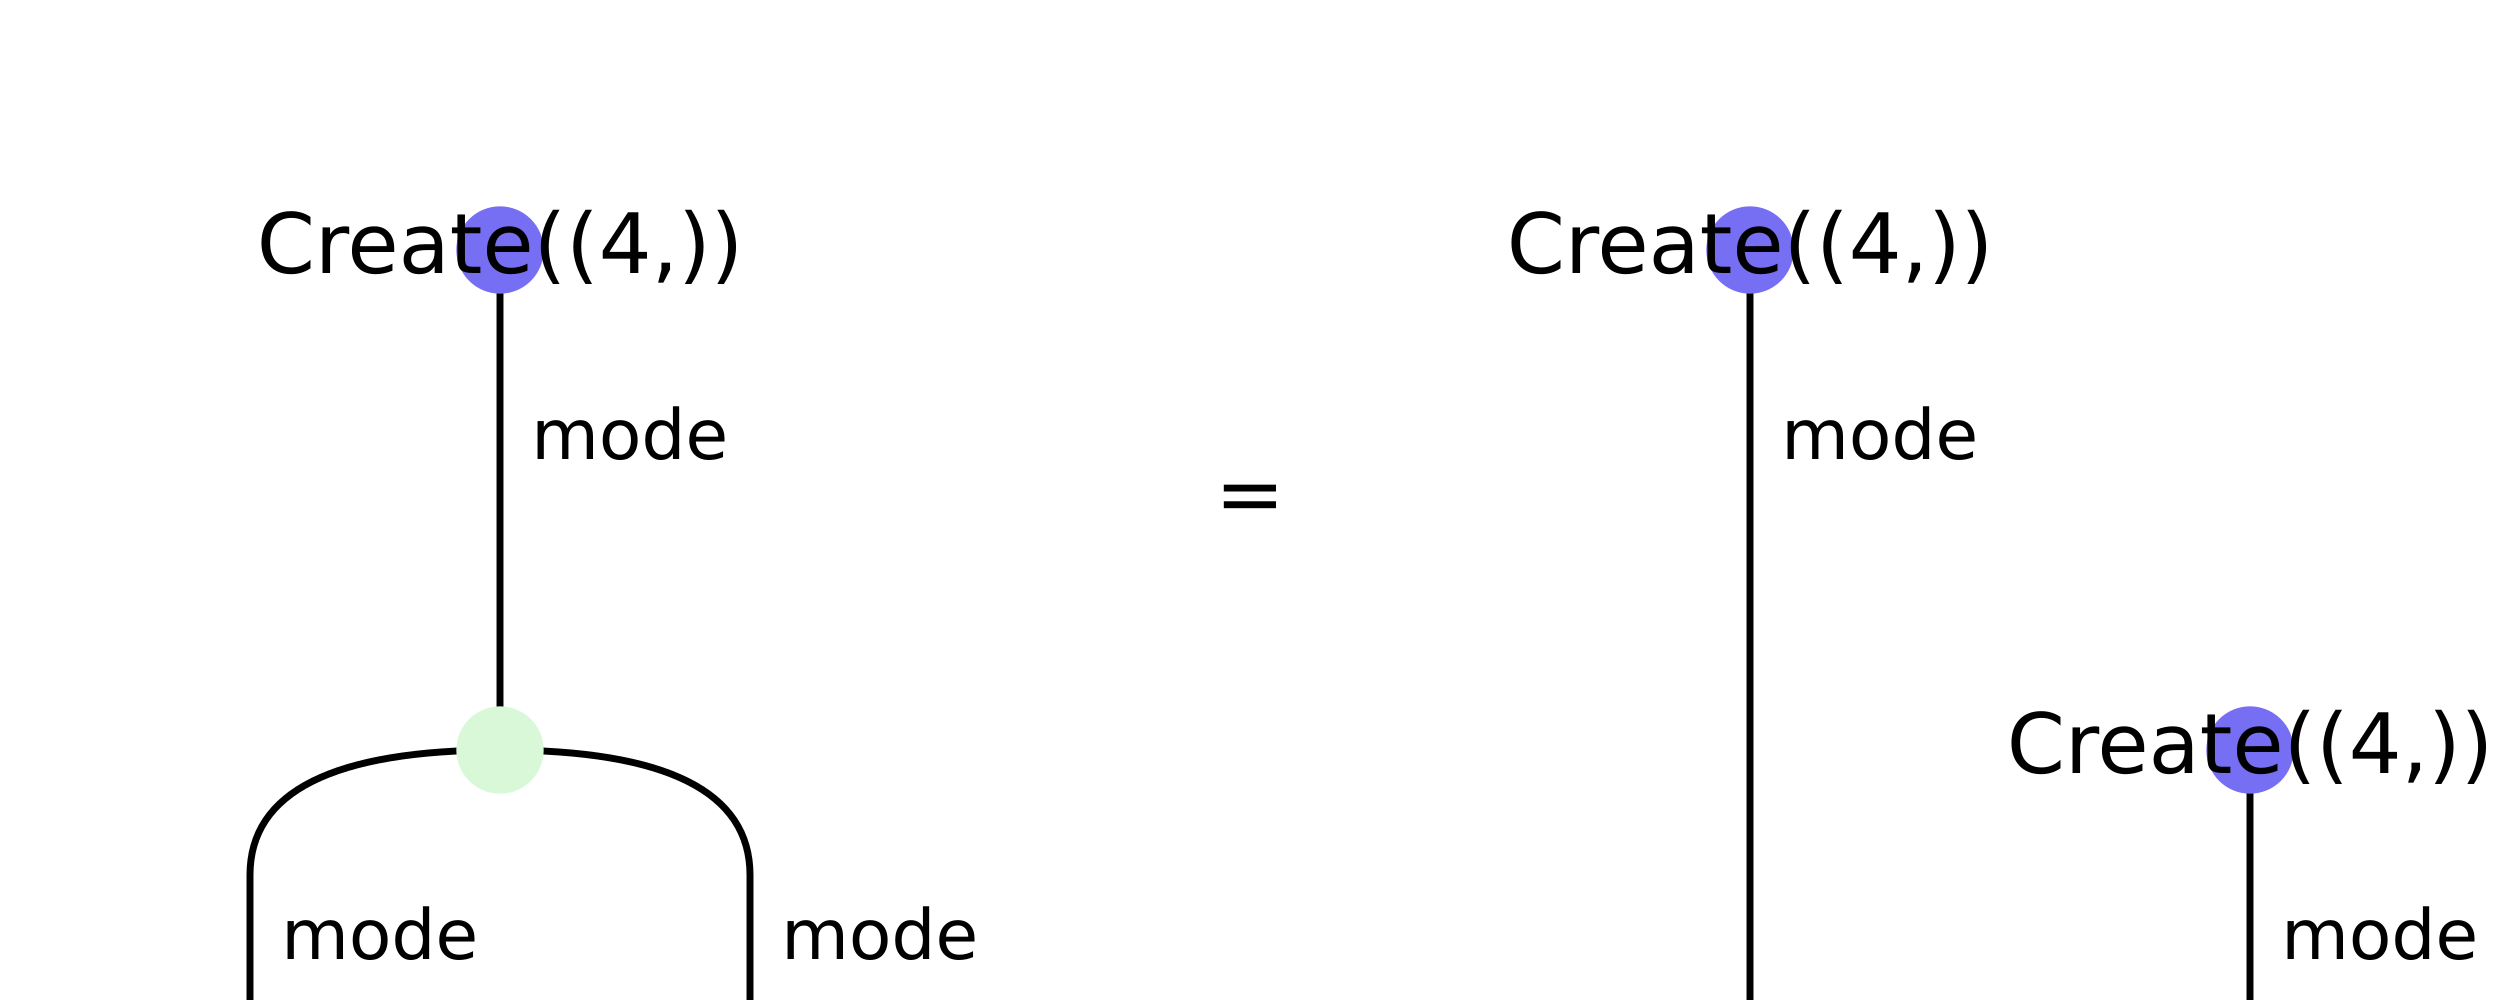
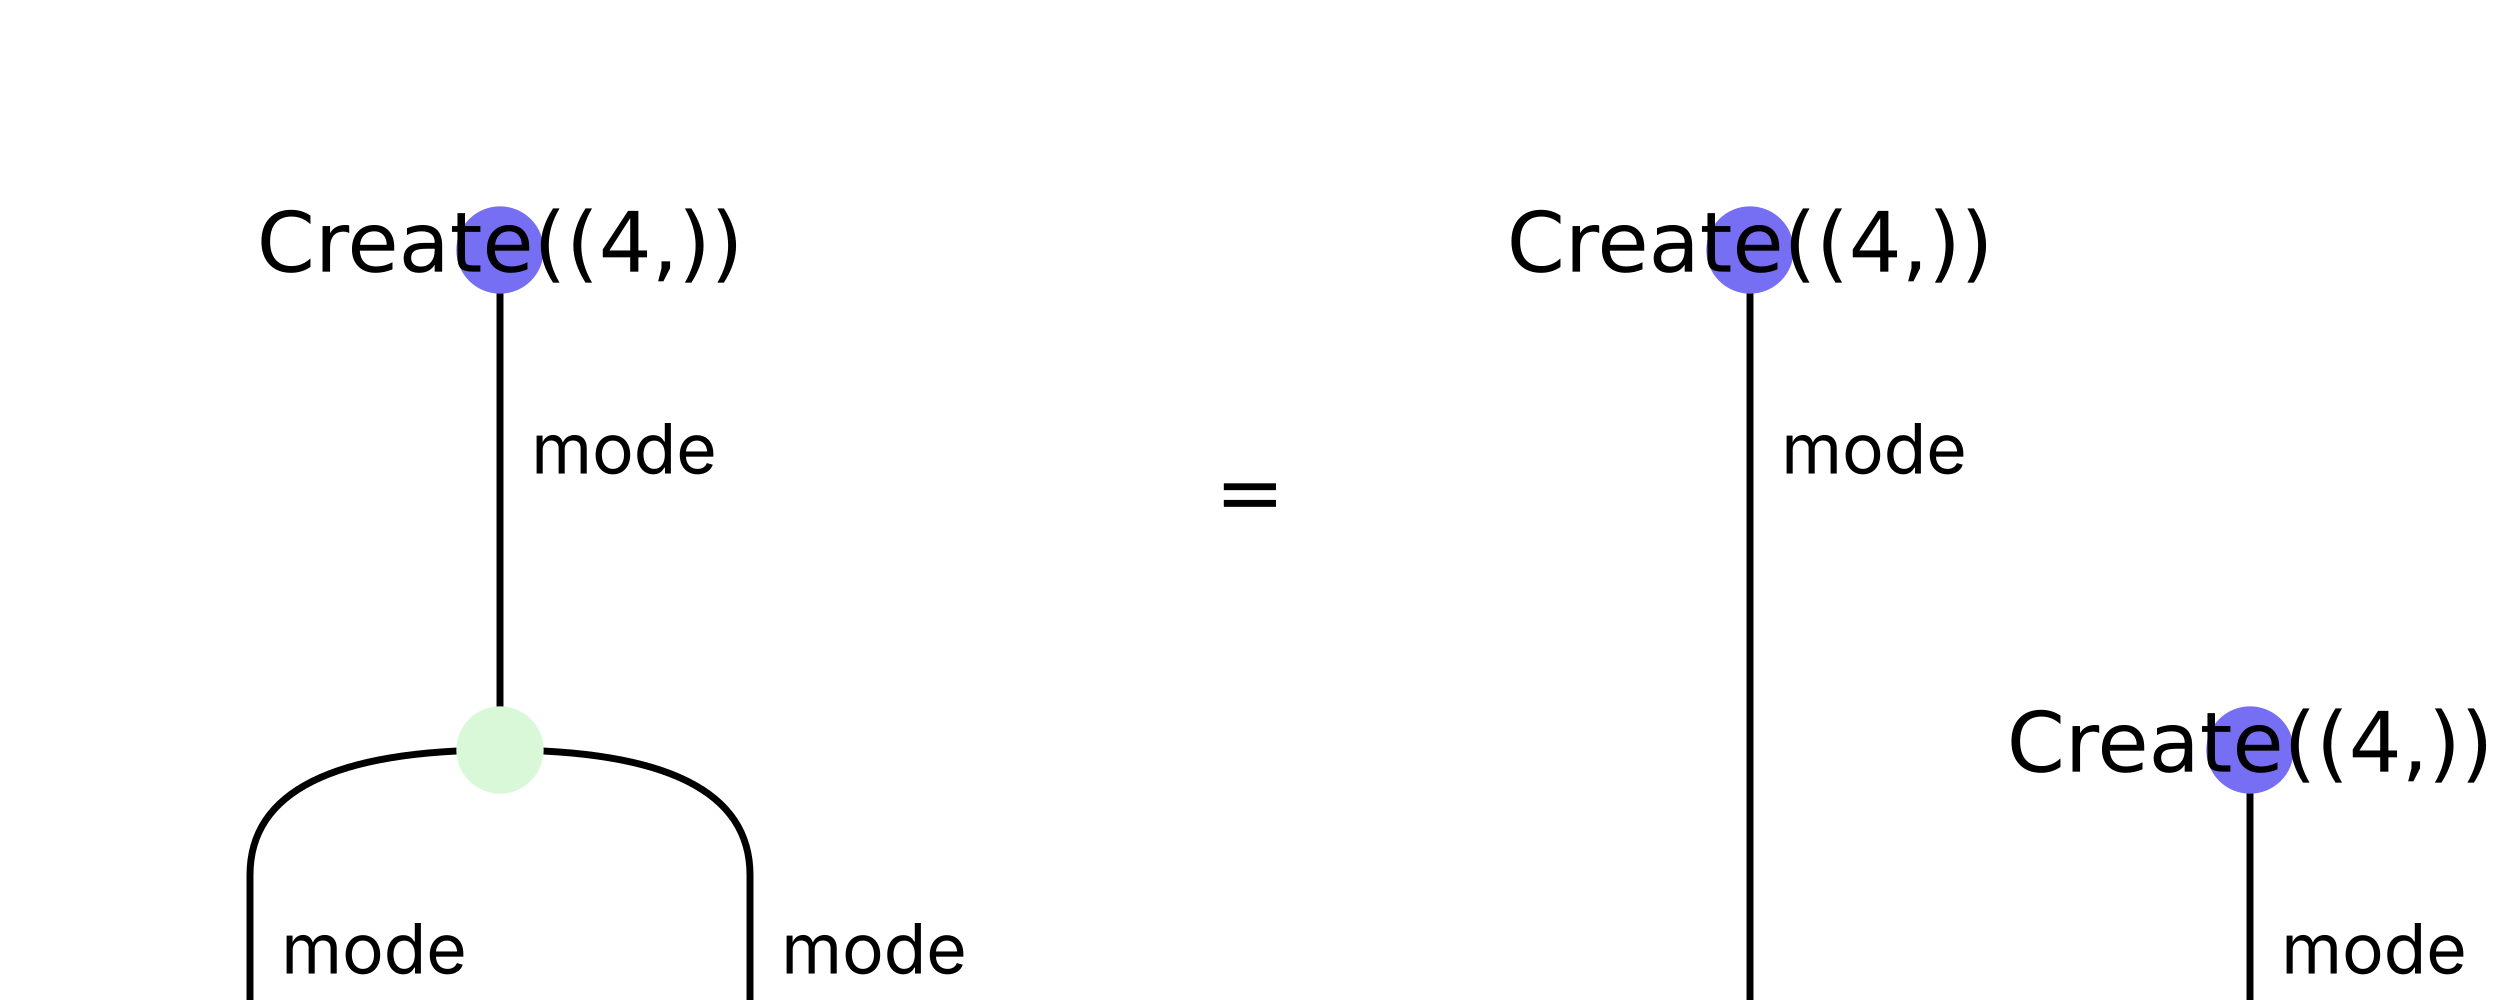
<svg xmlns="http://www.w3.org/2000/svg" xmlns:xlink="http://www.w3.org/1999/xlink" width="360pt" height="144pt" viewBox="0 0 360 144" version="1.1">
  <defs>
    <style type="text/css">*{stroke-linejoin: round; stroke-linecap: butt}</style>
  </defs>
  <g id="figure_1">
    <g id="patch_1">
      <path d="M 0 144  L 360 144  L 360 0  L 0 0  z " style="fill: #ffffff" />
    </g>
    <g id="axes_1">
      <g id="patch_2">
-         <path d="M 0 144  L 360 144  L 360 0  L 0 0  z " clip-path="url(#pc1a88535e1)" style="fill: #ffffff; stroke: #ffffff; stroke-linejoin: miter" />
+         <path d="M 0 144  L 360 144  L 360 0  L 0 0  z " clip-path="url(#p857d0389cb)" style="fill: #ffffff; stroke: #ffffff; stroke-linejoin: miter" />
      </g>
      <g id="patch_3">
-         <path d="M 72 36  Q 72 36 72 54  " clip-path="url(#pc1a88535e1)" style="fill: none; stroke: #000000; stroke-linejoin: miter" />
+         <path d="M 0 144  Q 0 0 0 0  L 360 0  L 360 144  z " clip-path="url(#p857d0389cb)" style="fill: #ffffff" />
      </g>
      <g id="patch_4">
-         <path d="M 72 54  Q 72 90 72 90  " clip-path="url(#pc1a88535e1)" style="fill: none; stroke: #000000; stroke-linejoin: miter" />
+         <path d="M 36 126  Q 36 144 36 144  L 360 144  L 360 126  z " clip-path="url(#p857d0389cb)" style="fill: #ffffff" />
      </g>
      <g id="patch_5">
-         <path d="M 72 108  Q 36 108 36 126  " clip-path="url(#pc1a88535e1)" style="fill: none; stroke: #000000; stroke-linejoin: miter" />
+         <path d="M 72 108  Q 36 108 36 126  L 360 126  L 360 108  z " clip-path="url(#p857d0389cb)" style="fill: #ffffff" />
      </g>
      <g id="patch_6">
-         <path d="M 72 108  Q 108 108 108 126  " clip-path="url(#pc1a88535e1)" style="fill: none; stroke: #000000; stroke-linejoin: miter" />
+         <path d="M 72 36  Q 72 36 72 54  L 360 54  L 360 36  z " clip-path="url(#p857d0389cb)" style="fill: #ffffff" />
      </g>
      <g id="patch_7">
-         <path d="M 72 90  Q 72 108 72 108  " clip-path="url(#pc1a88535e1)" style="fill: none; stroke: #000000; stroke-linejoin: miter" />
+         <path d="M 72 54  Q 72 90 72 90  L 360 90  L 360 54  z " clip-path="url(#p857d0389cb)" style="fill: #ffffff" />
      </g>
      <g id="patch_8">
-         <path d="M 36 126  Q 36 144 36 144  " clip-path="url(#pc1a88535e1)" style="fill: none; stroke: #000000; stroke-linejoin: miter" />
+         <path d="M 72 90  Q 72 108 72 108  L 360 108  L 360 90  z " clip-path="url(#p857d0389cb)" style="fill: #ffffff" />
      </g>
      <g id="patch_9">
-         <path d="M 108 126  Q 108 144 108 144  " clip-path="url(#pc1a88535e1)" style="fill: none; stroke: #000000; stroke-linejoin: miter" />
+         <path d="M 72 108  Q 108 108 108 126  L 360 126  L 360 108  z " clip-path="url(#p857d0389cb)" style="fill: #ffffff" />
      </g>
      <g id="patch_10">
-         <path d="M 252 36  Q 252 36 252 54  " clip-path="url(#pc1a88535e1)" style="fill: none; stroke: #000000; stroke-linejoin: miter" />
+         <path d="M 108 126  Q 108 144 108 144  L 360 144  L 360 126  z " clip-path="url(#p857d0389cb)" style="fill: #ffffff" />
      </g>
      <g id="patch_11">
-         <path d="M 252 54  Q 252 144 252 144  " clip-path="url(#pc1a88535e1)" style="fill: none; stroke: #000000; stroke-linejoin: miter" />
+         <path d="M 252 36  Q 252 36 252 54  L 360 54  L 360 36  z " clip-path="url(#p857d0389cb)" style="fill: #ffffff" />
      </g>
      <g id="patch_12">
-         <path d="M 324 108  Q 324 108 324 126  " clip-path="url(#pc1a88535e1)" style="fill: none; stroke: #000000; stroke-linejoin: miter" />
+         <path d="M 252 54  Q 252 144 252 144  L 360 144  L 360 54  z " clip-path="url(#p857d0389cb)" style="fill: #ffffff" />
      </g>
      <g id="patch_13">
-         <path d="M 324 126  Q 324 144 324 144  " clip-path="url(#pc1a88535e1)" style="fill: none; stroke: #000000; stroke-linejoin: miter" />
+         <path d="M 324 108  Q 324 108 324 126  L 360 126  L 360 108  z " clip-path="url(#p857d0389cb)" style="fill: #ffffff" />
+       </g>
+       <g id="patch_14">
+         <path d="M 324 126  Q 324 144 324 144  L 360 144  L 360 126  z " clip-path="url(#p857d0389cb)" style="fill: #ffffff" />
+       </g>
+       <g id="patch_15">
+         <path d="M 72 36  Q 72 36 72 54  " clip-path="url(#p857d0389cb)" style="fill: none; stroke: #000000; stroke-linejoin: miter" />
+       </g>
+       <g id="patch_16">
+         <path d="M 72 54  Q 72 90 72 90  " clip-path="url(#p857d0389cb)" style="fill: none; stroke: #000000; stroke-linejoin: miter" />
+       </g>
+       <g id="patch_17">
+         <path d="M 72 108  Q 36 108 36 126  " clip-path="url(#p857d0389cb)" style="fill: none; stroke: #000000; stroke-linejoin: miter" />
+       </g>
+       <g id="patch_18">
+         <path d="M 72 108  Q 108 108 108 126  " clip-path="url(#p857d0389cb)" style="fill: none; stroke: #000000; stroke-linejoin: miter" />
+       </g>
+       <g id="patch_19">
+         <path d="M 72 90  Q 72 108 72 108  " clip-path="url(#p857d0389cb)" style="fill: none; stroke: #000000; stroke-linejoin: miter" />
+       </g>
+       <g id="patch_20">
+         <path d="M 36 126  Q 36 144 36 144  " clip-path="url(#p857d0389cb)" style="fill: none; stroke: #000000; stroke-linejoin: miter" />
+       </g>
+       <g id="patch_21">
+         <path d="M 108 126  Q 108 144 108 144  " clip-path="url(#p857d0389cb)" style="fill: none; stroke: #000000; stroke-linejoin: miter" />
+       </g>
+       <g id="patch_22">
+         <path d="M 252 36  Q 252 36 252 54  " clip-path="url(#p857d0389cb)" style="fill: none; stroke: #000000; stroke-linejoin: miter" />
+       </g>
+       <g id="patch_23">
+         <path d="M 252 54  Q 252 144 252 144  " clip-path="url(#p857d0389cb)" style="fill: none; stroke: #000000; stroke-linejoin: miter" />
+       </g>
+       <g id="patch_24">
+         <path d="M 324 108  Q 324 108 324 126  " clip-path="url(#p857d0389cb)" style="fill: none; stroke: #000000; stroke-linejoin: miter" />
+       </g>
+       <g id="patch_25">
+         <path d="M 324 126  Q 324 144 324 144  " clip-path="url(#p857d0389cb)" style="fill: none; stroke: #000000; stroke-linejoin: miter" />
      </g>
      <g id="PathCollection_1">
        <defs>
-           <path id="C0_0_c84d126801" d="M 0 5.79  C 1.536 5.79 3.008 5.18 4.094 4.094  C 5.18 3.008 5.79 1.536 5.79 -0  C 5.79 -1.536 5.18 -3.008 4.094 -4.094  C 3.008 -5.18 1.536 -5.79 0 -5.79  C -1.536 -5.79 -3.008 -5.18 -4.094 -4.094  C -5.18 -3.008 -5.79 -1.536 -5.79 0  C -5.79 1.536 -5.18 3.008 -4.094 4.094  C -3.008 5.18 -1.536 5.79 0 5.79  z " />
+           <path id="C0_0_93796da981" d="M 0 5.79  C 1.536 5.79 3.008 5.18 4.094 4.094  C 5.18 3.008 5.79 1.536 5.79 -0  C 5.79 -1.536 5.18 -3.008 4.094 -4.094  C 3.008 -5.18 1.536 -5.79 0 -5.79  C -1.536 -5.79 -3.008 -5.18 -4.094 -4.094  C -5.18 -3.008 -5.79 -1.536 -5.79 0  C -5.79 1.536 -5.18 3.008 -4.094 4.094  C -3.008 5.18 -1.536 5.79 0 5.79  z " />
        </defs>
-         <g clip-path="url(#pc1a88535e1)">
-           <use xlink:href="#C0_0_c84d126801" x="72" y="36" style="fill: #776ff3; stroke: #776ff3" />
-         </g>
-         <g clip-path="url(#pc1a88535e1)">
-           <use xlink:href="#C0_0_c84d126801" x="252" y="36" style="fill: #776ff3; stroke: #776ff3" />
-         </g>
-         <g clip-path="url(#pc1a88535e1)">
-           <use xlink:href="#C0_0_c84d126801" x="180" y="72" style="fill: #ffffff; stroke: #ffffff" />
-         </g>
-         <g clip-path="url(#pc1a88535e1)">
-           <use xlink:href="#C0_0_c84d126801" x="72" y="108" style="fill: #d8f8d8; stroke: #d8f8d8" />
-         </g>
-         <g clip-path="url(#pc1a88535e1)">
-           <use xlink:href="#C0_0_c84d126801" x="324" y="108" style="fill: #776ff3; stroke: #776ff3" />
+         <g clip-path="url(#p857d0389cb)">
+           <use xlink:href="#C0_0_93796da981" x="72" y="36" style="fill: #776ff3; stroke: #776ff3" />
+         </g>
+         <g clip-path="url(#p857d0389cb)">
+           <use xlink:href="#C0_0_93796da981" x="72" y="108" style="fill: #d8f8d8; stroke: #d8f8d8" />
+         </g>
+         <g clip-path="url(#p857d0389cb)">
+           <use xlink:href="#C0_0_93796da981" x="180" y="72" style="fill: #ffffff; stroke: #ffffff" />
+         </g>
+         <g clip-path="url(#p857d0389cb)">
+           <use xlink:href="#C0_0_93796da981" x="252" y="36" style="fill: #776ff3; stroke: #776ff3" />
+         </g>
+         <g clip-path="url(#p857d0389cb)">
+           <use xlink:href="#C0_0_93796da981" x="324" y="108" style="fill: #776ff3; stroke: #776ff3" />
        </g>
      </g>
      <g id="text_1">
-         <g transform="translate(76.5 66.09844) scale(0.1 -0.1)">
+         <g transform="translate(76.5 68.1875) scale(0.1 -0.1)">
          <defs>
-             <path id="DejaVuSans-6d" d="M 3328 2828  Q 3544 3216 3844 3400  Q 4144 3584 4550 3584  Q 5097 3584 5394 3201  Q 5691 2819 5691 2113  L 5691 0  L 5113 0  L 5113 2094  Q 5113 2597 4934 2840  Q 4756 3084 4391 3084  Q 3944 3084 3684 2787  Q 3425 2491 3425 1978  L 3425 0  L 2847 0  L 2847 2094  Q 2847 2600 2669 2842  Q 2491 3084 2119 3084  Q 1678 3084 1418 2786  Q 1159 2488 1159 1978  L 1159 0  L 581 0  L 581 3500  L 1159 3500  L 1159 2956  Q 1356 3278 1631 3431  Q 1906 3584 2284 3584  Q 2666 3584 2933 3390  Q 3200 3197 3328 2828  z " transform="scale(0.015625)" />
-             <path id="DejaVuSans-6f" d="M 1959 3097  Q 1497 3097 1228 2736  Q 959 2375 959 1747  Q 959 1119 1226 758  Q 1494 397 1959 397  Q 2419 397 2687 759  Q 2956 1122 2956 1747  Q 2956 2369 2687 2733  Q 2419 3097 1959 3097  z M 1959 3584  Q 2709 3584 3137 3096  Q 3566 2609 3566 1747  Q 3566 888 3137 398  Q 2709 -91 1959 -91  Q 1206 -91 779 398  Q 353 888 353 1747  Q 353 2609 779 3096  Q 1206 3584 1959 3584  z " transform="scale(0.015625)" />
-             <path id="DejaVuSans-64" d="M 2906 2969  L 2906 4863  L 3481 4863  L 3481 0  L 2906 0  L 2906 525  Q 2725 213 2448 61  Q 2172 -91 1784 -91  Q 1150 -91 751 415  Q 353 922 353 1747  Q 353 2572 751 3078  Q 1150 3584 1784 3584  Q 2172 3584 2448 3432  Q 2725 3281 2906 2969  z M 947 1747  Q 947 1113 1208 752  Q 1469 391 1925 391  Q 2381 391 2643 752  Q 2906 1113 2906 1747  Q 2906 2381 2643 2742  Q 2381 3103 1925 3103  Q 1469 3103 1208 2742  Q 947 2381 947 1747  z " transform="scale(0.015625)" />
-             <path id="DejaVuSans-65" d="M 3597 1894  L 3597 1613  L 953 1613  Q 991 1019 1311 708  Q 1631 397 2203 397  Q 2534 397 2845 478  Q 3156 559 3463 722  L 3463 178  Q 3153 47 2828 -22  Q 2503 -91 2169 -91  Q 1331 -91 842 396  Q 353 884 353 1716  Q 353 2575 817 3079  Q 1281 3584 2069 3584  Q 2775 3584 3186 3129  Q 3597 2675 3597 1894  z M 3022 2063  Q 3016 2534 2758 2815  Q 2500 3097 2075 3097  Q 1594 3097 1305 2825  Q 1016 2553 972 2059  L 3022 2063  z " transform="scale(0.015625)" />
+             <path id="Inter-Regular-300" d="M 494 0  L 1056 0  L 1056 2200  C 1056 2756 1428 3044 1838 3044  C 2231 3044 2522 2784 2522 2397  L 2522 0  L 3084 0  L 3084 2281  C 3084 2722 3372 3044 3844 3044  C 4219 3044 4547 2844 4547 2341  L 4547 0  L 5113 0  L 5113 2356  C 5113 3166 4619 3556 4013 3556  C 3506 3556 3078 3284 2913 2844  C 2788 3275 2481 3556 2022 3556  C 1609 3556 1216 3325 1044 2853  L 1041 3494  L 494 3494  L 494 0  z " transform="scale(0.015625)" />
+             <path id="Inter-Regular-318" d="M 1916 -75  C 2869 -75 3513 647 3513 1725  C 3513 2819 2869 3538 1916 3538  C 966 3538 325 2819 325 1725  C 325 647 966 -75 1916 -75  z M 1916 428  C 1219 428 897 1038 897 1725  C 897 2422 1219 3034 1916 3034  C 2622 3034 2944 2419 2944 1725  C 2944 1038 2622 428 1916 428  z " transform="scale(0.015625)" />
+             <path id="Inter-Regular-256" d="M 1803 -75  C 2469 -75 2703 347 2819 541  L 2881 541  L 2881 0  L 3425 0  L 3425 4656  L 2863 4656  L 2863 2934  L 2819 2934  C 2703 3119 2488 3538 1806 3538  C 934 3538 325 2844 325 1738  C 325 625 931 -75 1803 -75  z M 1888 428  C 1234 428 897 1009 897 1744  C 897 2469 1225 3034 1888 3034  C 2531 3034 2869 2516 2869 1744  C 2869 966 2522 428 1888 428  z " transform="scale(0.015625)" />
+             <path id="Inter-Regular-267" d="M 1963 -75  C 2678 -75 3200 284 3363 813  L 2819 963  C 2688 606 2378 425 1966 425  C 1347 425 922 825 894 1556  L 3419 1556  L 3419 1791  C 3419 3081 2638 3538 1897 3538  C 944 3538 325 2791 325 1719  C 325 644 950 -75 1963 -75  z M 897 2031  C 931 2566 1297 3038 1897 3038  C 2472 3038 2794 2625 2847 2031  L 897 2031  z " transform="scale(0.015625)" />
          </defs>
-           <use xlink:href="#DejaVuSans-6d" />
-           <use xlink:href="#DejaVuSans-6f" transform="translate(97.41211 0)" />
-           <use xlink:href="#DejaVuSans-64" transform="translate(158.5938 0)" />
-           <use xlink:href="#DejaVuSans-65" transform="translate(222.0703 0)" />
+           <use xlink:href="#Inter-Regular-300" />
+           <use xlink:href="#Inter-Regular-318" transform="translate(87.59375 0)" />
+           <use xlink:href="#Inter-Regular-256" transform="translate(147.5625 0)" />
+           <use xlink:href="#Inter-Regular-267" transform="translate(208.7969 0)" />
        </g>
      </g>
      <g id="text_2">
-         <g transform="translate(40.5 138.0984) scale(0.1 -0.1)">
-           <use xlink:href="#DejaVuSans-6d" />
-           <use xlink:href="#DejaVuSans-6f" transform="translate(97.41211 0)" />
-           <use xlink:href="#DejaVuSans-64" transform="translate(158.5938 0)" />
-           <use xlink:href="#DejaVuSans-65" transform="translate(222.0703 0)" />
+         <g transform="translate(40.5 140.1875) scale(0.1 -0.1)">
+           <use xlink:href="#Inter-Regular-300" />
+           <use xlink:href="#Inter-Regular-318" transform="translate(87.59375 0)" />
+           <use xlink:href="#Inter-Regular-256" transform="translate(147.5625 0)" />
+           <use xlink:href="#Inter-Regular-267" transform="translate(208.7969 0)" />
        </g>
      </g>
      <g id="text_3">
-         <g transform="translate(112.5 138.0984) scale(0.1 -0.1)">
-           <use xlink:href="#DejaVuSans-6d" />
-           <use xlink:href="#DejaVuSans-6f" transform="translate(97.41211 0)" />
-           <use xlink:href="#DejaVuSans-64" transform="translate(158.5938 0)" />
-           <use xlink:href="#DejaVuSans-65" transform="translate(222.0703 0)" />
+         <g transform="translate(112.5 140.1875) scale(0.1 -0.1)">
+           <use xlink:href="#Inter-Regular-300" />
+           <use xlink:href="#Inter-Regular-318" transform="translate(87.59375 0)" />
+           <use xlink:href="#Inter-Regular-256" transform="translate(147.5625 0)" />
+           <use xlink:href="#Inter-Regular-267" transform="translate(208.7969 0)" />
        </g>
      </g>
      <g id="text_4">
-         <g transform="translate(256.5 66.09844) scale(0.1 -0.1)">
-           <use xlink:href="#DejaVuSans-6d" />
-           <use xlink:href="#DejaVuSans-6f" transform="translate(97.41211 0)" />
-           <use xlink:href="#DejaVuSans-64" transform="translate(158.5938 0)" />
-           <use xlink:href="#DejaVuSans-65" transform="translate(222.0703 0)" />
+         <g transform="translate(256.5 68.1875) scale(0.1 -0.1)">
+           <use xlink:href="#Inter-Regular-300" />
+           <use xlink:href="#Inter-Regular-318" transform="translate(87.59375 0)" />
+           <use xlink:href="#Inter-Regular-256" transform="translate(147.5625 0)" />
+           <use xlink:href="#Inter-Regular-267" transform="translate(208.7969 0)" />
        </g>
      </g>
      <g id="text_5">
-         <g transform="translate(328.5 138.0984) scale(0.1 -0.1)">
-           <use xlink:href="#DejaVuSans-6d" />
-           <use xlink:href="#DejaVuSans-6f" transform="translate(97.41211 0)" />
-           <use xlink:href="#DejaVuSans-64" transform="translate(158.5938 0)" />
-           <use xlink:href="#DejaVuSans-65" transform="translate(222.0703 0)" />
+         <g transform="translate(328.5 140.1875) scale(0.1 -0.1)">
+           <use xlink:href="#Inter-Regular-300" />
+           <use xlink:href="#Inter-Regular-318" transform="translate(87.59375 0)" />
+           <use xlink:href="#Inter-Regular-256" transform="translate(147.5625 0)" />
+           <use xlink:href="#Inter-Regular-267" transform="translate(208.7969 0)" />
        </g>
      </g>
      <g id="text_6">
-         <g clip-path="url(#pc1a88535e1)">
-           <g transform="translate(36.97781 39.31125) scale(0.12 -0.12)">
+         <g clip-path="url(#p857d0389cb)">
+           <g transform="translate(36.975 39.11719) scale(0.12 -0.12)">
            <defs>
-               <path id="DejaVuSans-43" d="M 4122 4306  L 4122 3641  Q 3803 3938 3442 4084  Q 3081 4231 2675 4231  Q 1875 4231 1450 3742  Q 1025 3253 1025 2328  Q 1025 1406 1450 917  Q 1875 428 2675 428  Q 3081 428 3442 575  Q 3803 722 4122 1019  L 4122 359  Q 3791 134 3420 21  Q 3050 -91 2638 -91  Q 1578 -91 968 557  Q 359 1206 359 2328  Q 359 3453 968 4101  Q 1578 4750 2638 4750  Q 3056 4750 3426 4639  Q 3797 4528 4122 4306  z " transform="scale(0.015625)" />
-               <path id="DejaVuSans-72" d="M 2631 2963  Q 2534 3019 2420 3045  Q 2306 3072 2169 3072  Q 1681 3072 1420 2755  Q 1159 2438 1159 1844  L 1159 0  L 581 0  L 581 3500  L 1159 3500  L 1159 2956  Q 1341 3275 1631 3429  Q 1922 3584 2338 3584  Q 2397 3584 2469 3576  Q 2541 3569 2628 3553  L 2631 2963  z " transform="scale(0.015625)" />
-               <path id="DejaVuSans-61" d="M 2194 1759  Q 1497 1759 1228 1600  Q 959 1441 959 1056  Q 959 750 1161 570  Q 1363 391 1709 391  Q 2188 391 2477 730  Q 2766 1069 2766 1631  L 2766 1759  L 2194 1759  z M 3341 1997  L 3341 0  L 2766 0  L 2766 531  Q 2569 213 2275 61  Q 1981 -91 1556 -91  Q 1019 -91 701 211  Q 384 513 384 1019  Q 384 1609 779 1909  Q 1175 2209 1959 2209  L 2766 2209  L 2766 2266  Q 2766 2663 2505 2880  Q 2244 3097 1772 3097  Q 1472 3097 1187 3025  Q 903 2953 641 2809  L 641 3341  Q 956 3463 1253 3523  Q 1550 3584 1831 3584  Q 2591 3584 2966 3190  Q 3341 2797 3341 1997  z " transform="scale(0.015625)" />
-               <path id="DejaVuSans-74" d="M 1172 4494  L 1172 3500  L 2356 3500  L 2356 3053  L 1172 3053  L 1172 1153  Q 1172 725 1289 603  Q 1406 481 1766 481  L 2356 481  L 2356 0  L 1766 0  Q 1100 0 847 248  Q 594 497 594 1153  L 594 3053  L 172 3053  L 172 3500  L 594 3500  L 594 4494  L 1172 4494  z " transform="scale(0.015625)" />
-               <path id="DejaVuSans-28" d="M 1984 4856  Q 1566 4138 1362 3434  Q 1159 2731 1159 2009  Q 1159 1288 1364 580  Q 1569 -128 1984 -844  L 1484 -844  Q 1016 -109 783 600  Q 550 1309 550 2009  Q 550 2706 781 3412  Q 1013 4119 1484 4856  L 1984 4856  z " transform="scale(0.015625)" />
-               <path id="DejaVuSans-34" d="M 2419 4116  L 825 1625  L 2419 1625  L 2419 4116  z M 2253 4666  L 3047 4666  L 3047 1625  L 3713 1625  L 3713 1100  L 3047 1100  L 3047 0  L 2419 0  L 2419 1100  L 313 1100  L 313 1709  L 2253 4666  z " transform="scale(0.015625)" />
-               <path id="DejaVuSans-2c" d="M 750 794  L 1409 794  L 1409 256  L 897 -744  L 494 -744  L 750 256  L 750 794  z " transform="scale(0.015625)" />
-               <path id="DejaVuSans-29" d="M 513 4856  L 1013 4856  Q 1481 4119 1714 3412  Q 1947 2706 1947 2009  Q 1947 1309 1714 600  Q 1481 -109 1013 -844  L 513 -844  Q 928 -128 1133 580  Q 1338 1288 1338 2009  Q 1338 2731 1133 3434  Q 928 4138 513 4856  z " transform="scale(0.015625)" />
+               <path id="DejaVuSans-26" d="M 4122 4306  L 4122 3641  Q 3803 3938 3442 4084  Q 3081 4231 2675 4231  Q 1875 4231 1450 3742  Q 1025 3253 1025 2328  Q 1025 1406 1450 917  Q 1875 428 2675 428  Q 3081 428 3442 575  Q 3803 722 4122 1019  L 4122 359  Q 3791 134 3420 21  Q 3050 -91 2638 -91  Q 1578 -91 968 557  Q 359 1206 359 2328  Q 359 3453 968 4101  Q 1578 4750 2638 4750  Q 3056 4750 3426 4639  Q 3797 4528 4122 4306  z " transform="scale(0.015625)" />
+               <path id="DejaVuSans-55" d="M 2631 2963  Q 2534 3019 2420 3045  Q 2306 3072 2169 3072  Q 1681 3072 1420 2755  Q 1159 2438 1159 1844  L 1159 0  L 581 0  L 581 3500  L 1159 3500  L 1159 2956  Q 1341 3275 1631 3429  Q 1922 3584 2338 3584  Q 2397 3584 2469 3576  Q 2541 3569 2628 3553  L 2631 2963  z " transform="scale(0.015625)" />
+               <path id="DejaVuSans-48" d="M 3597 1894  L 3597 1613  L 953 1613  Q 991 1019 1311 708  Q 1631 397 2203 397  Q 2534 397 2845 478  Q 3156 559 3463 722  L 3463 178  Q 3153 47 2828 -22  Q 2503 -91 2169 -91  Q 1331 -91 842 396  Q 353 884 353 1716  Q 353 2575 817 3079  Q 1281 3584 2069 3584  Q 2775 3584 3186 3129  Q 3597 2675 3597 1894  z M 3022 2063  Q 3016 2534 2758 2815  Q 2500 3097 2075 3097  Q 1594 3097 1305 2825  Q 1016 2553 972 2059  L 3022 2063  z " transform="scale(0.015625)" />
+               <path id="DejaVuSans-44" d="M 2194 1759  Q 1497 1759 1228 1600  Q 959 1441 959 1056  Q 959 750 1161 570  Q 1363 391 1709 391  Q 2188 391 2477 730  Q 2766 1069 2766 1631  L 2766 1759  L 2194 1759  z M 3341 1997  L 3341 0  L 2766 0  L 2766 531  Q 2569 213 2275 61  Q 1981 -91 1556 -91  Q 1019 -91 701 211  Q 384 513 384 1019  Q 384 1609 779 1909  Q 1175 2209 1959 2209  L 2766 2209  L 2766 2266  Q 2766 2663 2505 2880  Q 2244 3097 1772 3097  Q 1472 3097 1187 3025  Q 903 2953 641 2809  L 641 3341  Q 956 3463 1253 3523  Q 1550 3584 1831 3584  Q 2591 3584 2966 3190  Q 3341 2797 3341 1997  z " transform="scale(0.015625)" />
+               <path id="DejaVuSans-57" d="M 1172 4494  L 1172 3500  L 2356 3500  L 2356 3053  L 1172 3053  L 1172 1153  Q 1172 725 1289 603  Q 1406 481 1766 481  L 2356 481  L 2356 0  L 1766 0  Q 1100 0 847 248  Q 594 497 594 1153  L 594 3053  L 172 3053  L 172 3500  L 594 3500  L 594 4494  L 1172 4494  z " transform="scale(0.015625)" />
+               <path id="DejaVuSans-b" d="M 1984 4856  Q 1566 4138 1362 3434  Q 1159 2731 1159 2009  Q 1159 1288 1364 580  Q 1569 -128 1984 -844  L 1484 -844  Q 1016 -109 783 600  Q 550 1309 550 2009  Q 550 2706 781 3412  Q 1013 4119 1484 4856  L 1984 4856  z " transform="scale(0.015625)" />
+               <path id="DejaVuSans-17" d="M 2419 4116  L 825 1625  L 2419 1625  L 2419 4116  z M 2253 4666  L 3047 4666  L 3047 1625  L 3713 1625  L 3713 1100  L 3047 1100  L 3047 0  L 2419 0  L 2419 1100  L 313 1100  L 313 1709  L 2253 4666  z " transform="scale(0.015625)" />
+               <path id="DejaVuSans-f" d="M 750 794  L 1409 794  L 1409 256  L 897 -744  L 494 -744  L 750 256  L 750 794  z " transform="scale(0.015625)" />
+               <path id="DejaVuSans-c" d="M 513 4856  L 1013 4856  Q 1481 4119 1714 3412  Q 1947 2706 1947 2009  Q 1947 1309 1714 600  Q 1481 -109 1013 -844  L 513 -844  Q 928 -128 1133 580  Q 1338 1288 1338 2009  Q 1338 2731 1133 3434  Q 928 4138 513 4856  z " transform="scale(0.015625)" />
            </defs>
-             <use xlink:href="#DejaVuSans-43" />
-             <use xlink:href="#DejaVuSans-72" transform="translate(69.82422 0)" />
-             <use xlink:href="#DejaVuSans-65" transform="translate(108.6875 0)" />
-             <use xlink:href="#DejaVuSans-61" transform="translate(170.2109 0)" />
-             <use xlink:href="#DejaVuSans-74" transform="translate(231.4902 0)" />
-             <use xlink:href="#DejaVuSans-65" transform="translate(270.6992 0)" />
-             <use xlink:href="#DejaVuSans-28" transform="translate(332.2227 0)" />
-             <use xlink:href="#DejaVuSans-28" transform="translate(371.2363 0)" />
-             <use xlink:href="#DejaVuSans-34" transform="translate(410.25 0)" />
-             <use xlink:href="#DejaVuSans-2c" transform="translate(473.873 0)" />
-             <use xlink:href="#DejaVuSans-29" transform="translate(505.6602 0)" />
-             <use xlink:href="#DejaVuSans-29" transform="translate(544.6738 0)" />
+             <use xlink:href="#DejaVuSans-26" />
+             <use xlink:href="#DejaVuSans-55" transform="translate(69.82812 0)" />
+             <use xlink:href="#DejaVuSans-48" transform="translate(108.7344 0)" />
+             <use xlink:href="#DejaVuSans-44" transform="translate(170.2656 0)" />
+             <use xlink:href="#DejaVuSans-57" transform="translate(231.5469 0)" />
+             <use xlink:href="#DejaVuSans-48" transform="translate(270.75 0)" />
+             <use xlink:href="#DejaVuSans-b" transform="translate(332.2812 0)" />
+             <use xlink:href="#DejaVuSans-b" transform="translate(371.2969 0)" />
+             <use xlink:href="#DejaVuSans-17" transform="translate(410.3125 0)" />
+             <use xlink:href="#DejaVuSans-f" transform="translate(473.9375 0)" />
+             <use xlink:href="#DejaVuSans-c" transform="translate(505.7188 0)" />
+             <use xlink:href="#DejaVuSans-c" transform="translate(544.7344 0)" />
          </g>
        </g>
      </g>
      <g id="text_7">
-         <g clip-path="url(#pc1a88535e1)">
-           <g transform="translate(216.9778 39.31125) scale(0.12 -0.12)">
-             <use xlink:href="#DejaVuSans-43" />
-             <use xlink:href="#DejaVuSans-72" transform="translate(69.82422 0)" />
-             <use xlink:href="#DejaVuSans-65" transform="translate(108.6875 0)" />
-             <use xlink:href="#DejaVuSans-61" transform="translate(170.2109 0)" />
-             <use xlink:href="#DejaVuSans-74" transform="translate(231.4902 0)" />
-             <use xlink:href="#DejaVuSans-65" transform="translate(270.6992 0)" />
-             <use xlink:href="#DejaVuSans-28" transform="translate(332.2227 0)" />
-             <use xlink:href="#DejaVuSans-28" transform="translate(371.2363 0)" />
-             <use xlink:href="#DejaVuSans-34" transform="translate(410.25 0)" />
-             <use xlink:href="#DejaVuSans-2c" transform="translate(473.873 0)" />
-             <use xlink:href="#DejaVuSans-29" transform="translate(505.6602 0)" />
-             <use xlink:href="#DejaVuSans-29" transform="translate(544.6738 0)" />
+         <g clip-path="url(#p857d0389cb)">
+           <g transform="translate(172.62 75.11719) scale(0.12 -0.12)">
+             <defs>
+               <path id="DejaVuSans-20" d="M 678 2906  L 4684 2906  L 4684 2381  L 678 2381  L 678 2906  z M 678 1631  L 4684 1631  L 4684 1100  L 678 1100  L 678 1631  z " transform="scale(0.015625)" />
+             </defs>
+             <use xlink:href="#DejaVuSans-20" transform="translate(19.48242 0.59375)" />
          </g>
        </g>
      </g>
      <g id="text_8">
-         <g clip-path="url(#pc1a88535e1)">
-           <g transform="translate(172.62 75.31125) scale(0.12 -0.12)">
-             <defs>
-               <path id="DejaVuSans-3d" d="M 678 2906  L 4684 2906  L 4684 2381  L 678 2381  L 678 2906  z M 678 1631  L 4684 1631  L 4684 1100  L 678 1100  L 678 1631  z " transform="scale(0.015625)" />
-             </defs>
-             <use xlink:href="#DejaVuSans-3d" transform="translate(19.48242 0.59375)" />
+         <g clip-path="url(#p857d0389cb)">
+           <g transform="translate(216.975 39.11719) scale(0.12 -0.12)">
+             <use xlink:href="#DejaVuSans-26" />
+             <use xlink:href="#DejaVuSans-55" transform="translate(69.82812 0)" />
+             <use xlink:href="#DejaVuSans-48" transform="translate(108.7344 0)" />
+             <use xlink:href="#DejaVuSans-44" transform="translate(170.2656 0)" />
+             <use xlink:href="#DejaVuSans-57" transform="translate(231.5469 0)" />
+             <use xlink:href="#DejaVuSans-48" transform="translate(270.75 0)" />
+             <use xlink:href="#DejaVuSans-b" transform="translate(332.2812 0)" />
+             <use xlink:href="#DejaVuSans-b" transform="translate(371.2969 0)" />
+             <use xlink:href="#DejaVuSans-17" transform="translate(410.3125 0)" />
+             <use xlink:href="#DejaVuSans-f" transform="translate(473.9375 0)" />
+             <use xlink:href="#DejaVuSans-c" transform="translate(505.7188 0)" />
+             <use xlink:href="#DejaVuSans-c" transform="translate(544.7344 0)" />
          </g>
        </g>
      </g>
      <g id="text_9">
-         <g clip-path="url(#pc1a88535e1)">
-           <g transform="translate(288.9778 111.3113) scale(0.12 -0.12)">
-             <use xlink:href="#DejaVuSans-43" />
-             <use xlink:href="#DejaVuSans-72" transform="translate(69.82422 0)" />
-             <use xlink:href="#DejaVuSans-65" transform="translate(108.6875 0)" />
-             <use xlink:href="#DejaVuSans-61" transform="translate(170.2109 0)" />
-             <use xlink:href="#DejaVuSans-74" transform="translate(231.4902 0)" />
-             <use xlink:href="#DejaVuSans-65" transform="translate(270.6992 0)" />
-             <use xlink:href="#DejaVuSans-28" transform="translate(332.2227 0)" />
-             <use xlink:href="#DejaVuSans-28" transform="translate(371.2363 0)" />
-             <use xlink:href="#DejaVuSans-34" transform="translate(410.25 0)" />
-             <use xlink:href="#DejaVuSans-2c" transform="translate(473.873 0)" />
-             <use xlink:href="#DejaVuSans-29" transform="translate(505.6602 0)" />
-             <use xlink:href="#DejaVuSans-29" transform="translate(544.6738 0)" />
+         <g clip-path="url(#p857d0389cb)">
+           <g transform="translate(288.975 111.1172) scale(0.12 -0.12)">
+             <use xlink:href="#DejaVuSans-26" />
+             <use xlink:href="#DejaVuSans-55" transform="translate(69.82812 0)" />
+             <use xlink:href="#DejaVuSans-48" transform="translate(108.7344 0)" />
+             <use xlink:href="#DejaVuSans-44" transform="translate(170.2656 0)" />
+             <use xlink:href="#DejaVuSans-57" transform="translate(231.5469 0)" />
+             <use xlink:href="#DejaVuSans-48" transform="translate(270.75 0)" />
+             <use xlink:href="#DejaVuSans-b" transform="translate(332.2812 0)" />
+             <use xlink:href="#DejaVuSans-b" transform="translate(371.2969 0)" />
+             <use xlink:href="#DejaVuSans-17" transform="translate(410.3125 0)" />
+             <use xlink:href="#DejaVuSans-f" transform="translate(473.9375 0)" />
+             <use xlink:href="#DejaVuSans-c" transform="translate(505.7188 0)" />
+             <use xlink:href="#DejaVuSans-c" transform="translate(544.7344 0)" />
          </g>
        </g>
      </g>
    </g>
  </g>
  <defs>
-     <clipPath id="pc1a88535e1">
+     <clipPath id="p857d0389cb">
      <rect x="0" y="0" width="360" height="144" />
    </clipPath>
  </defs>
</svg>
